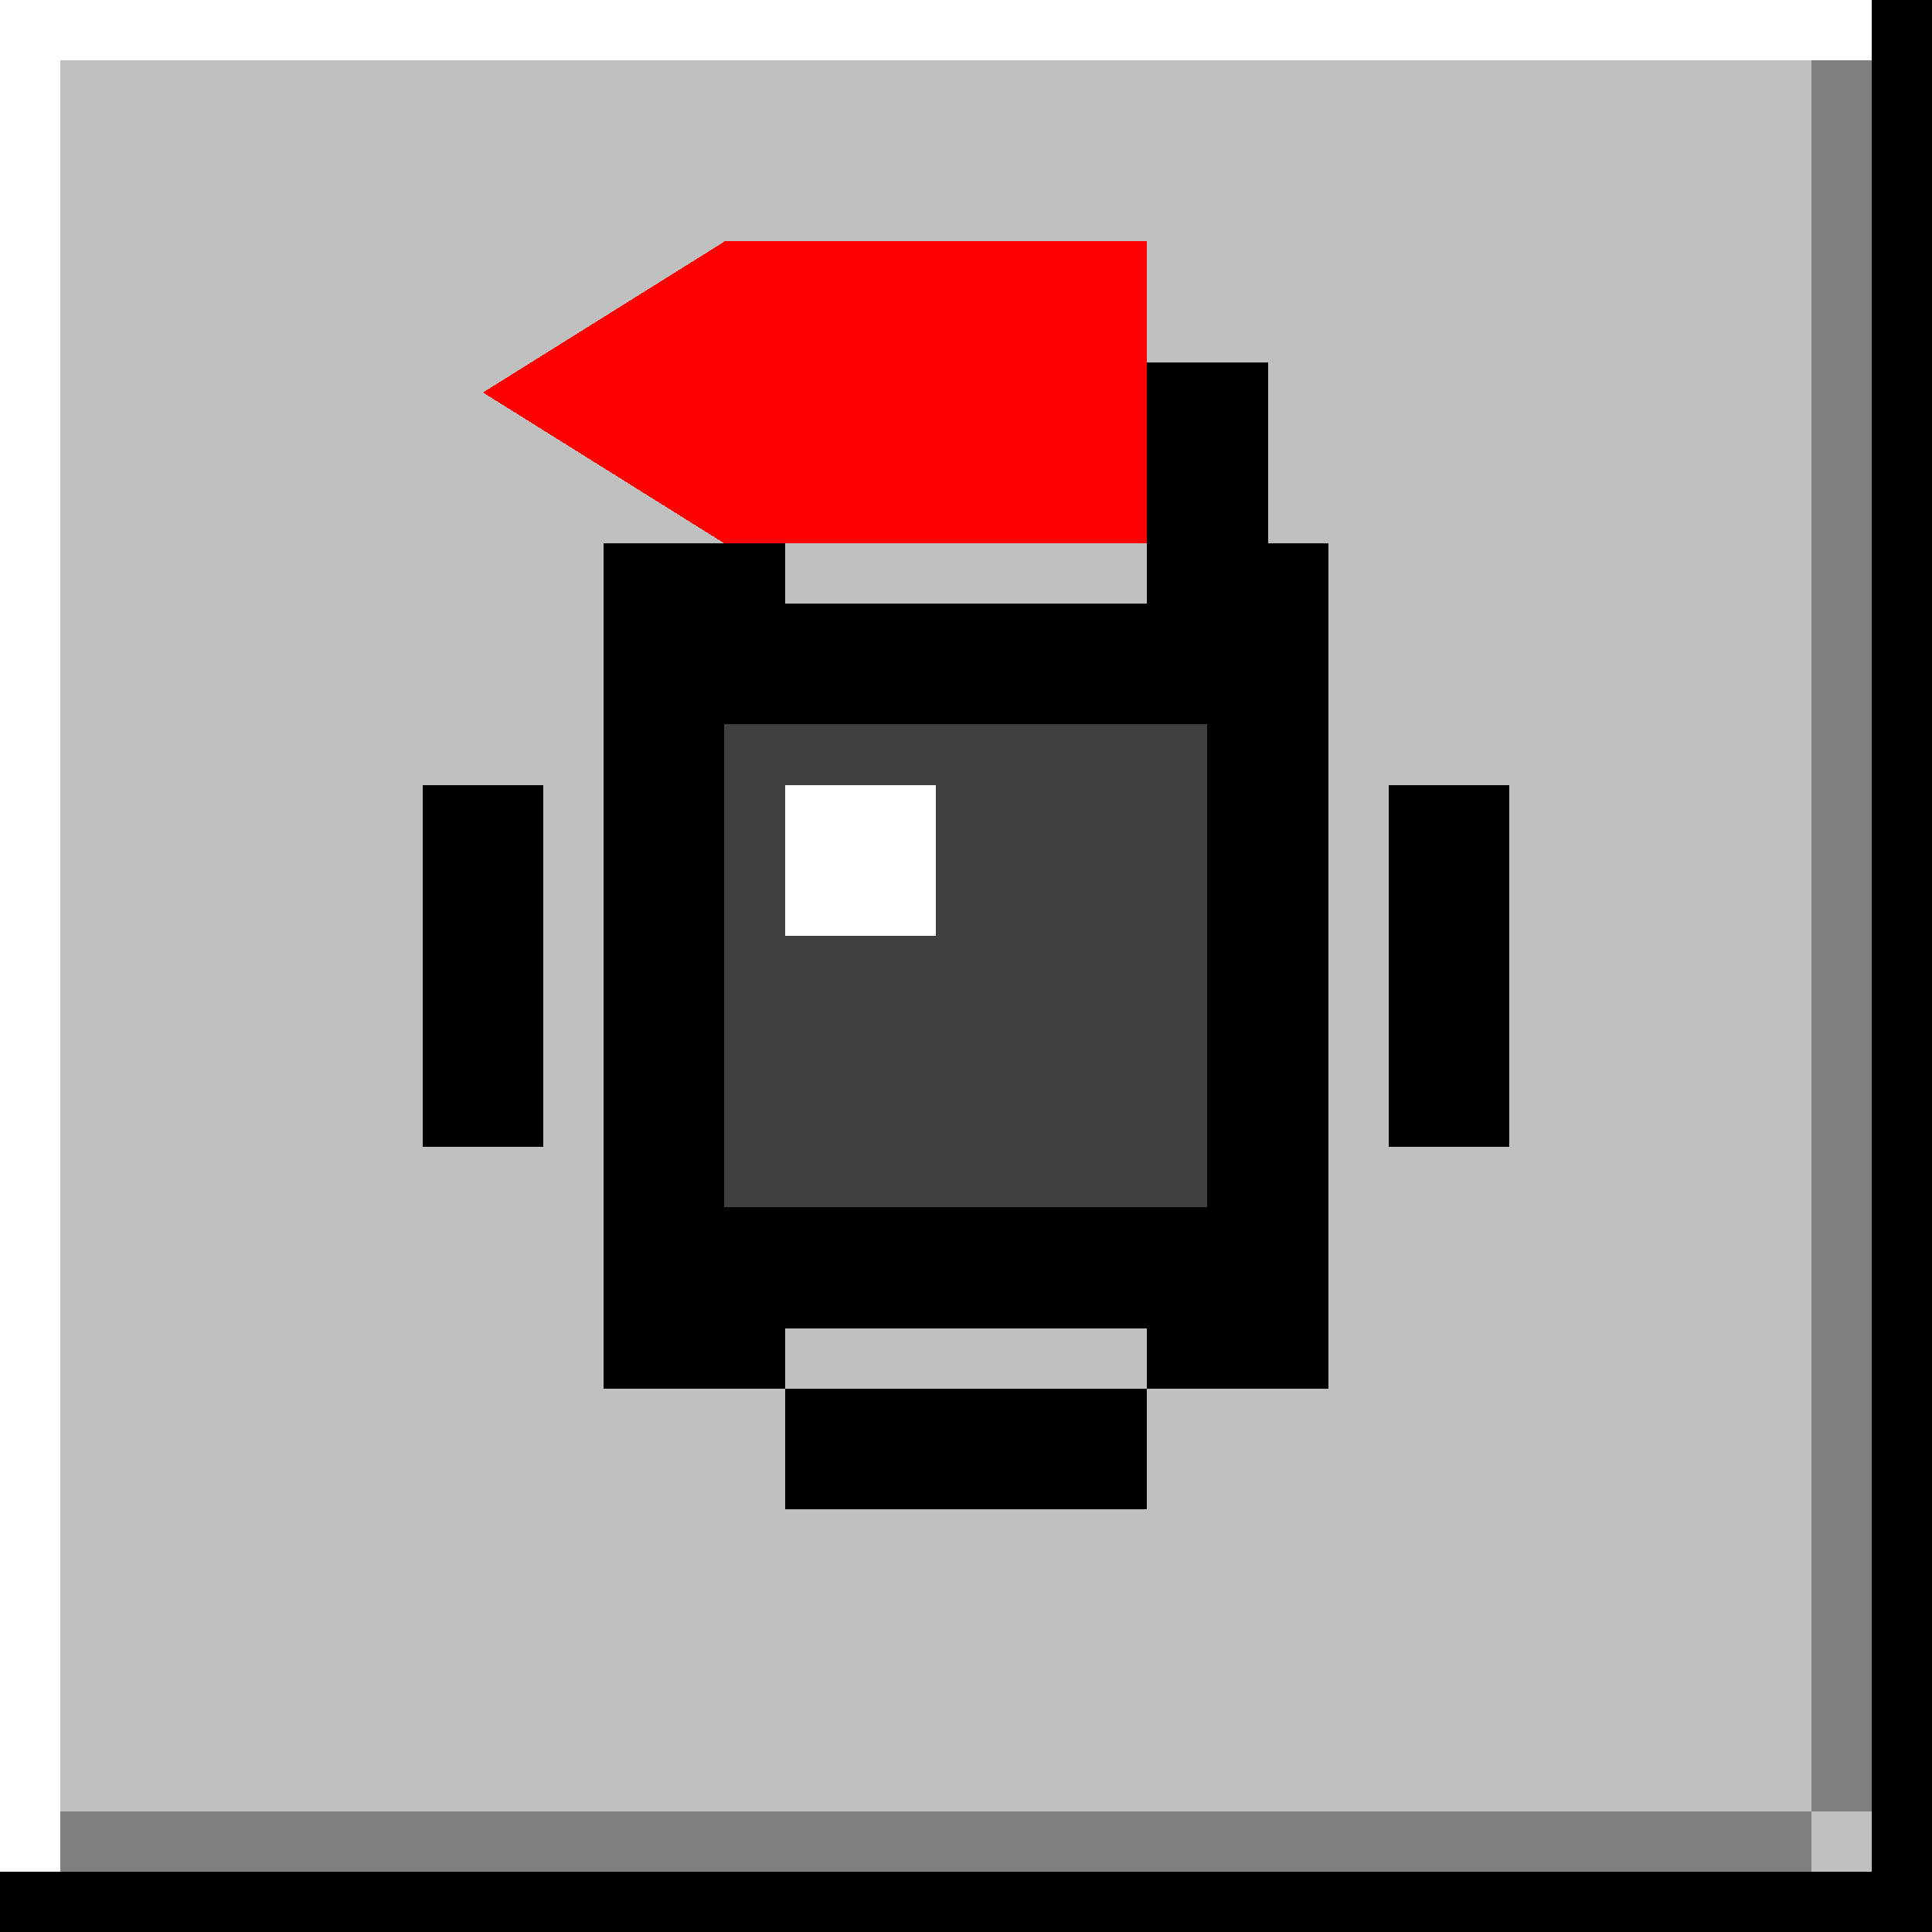
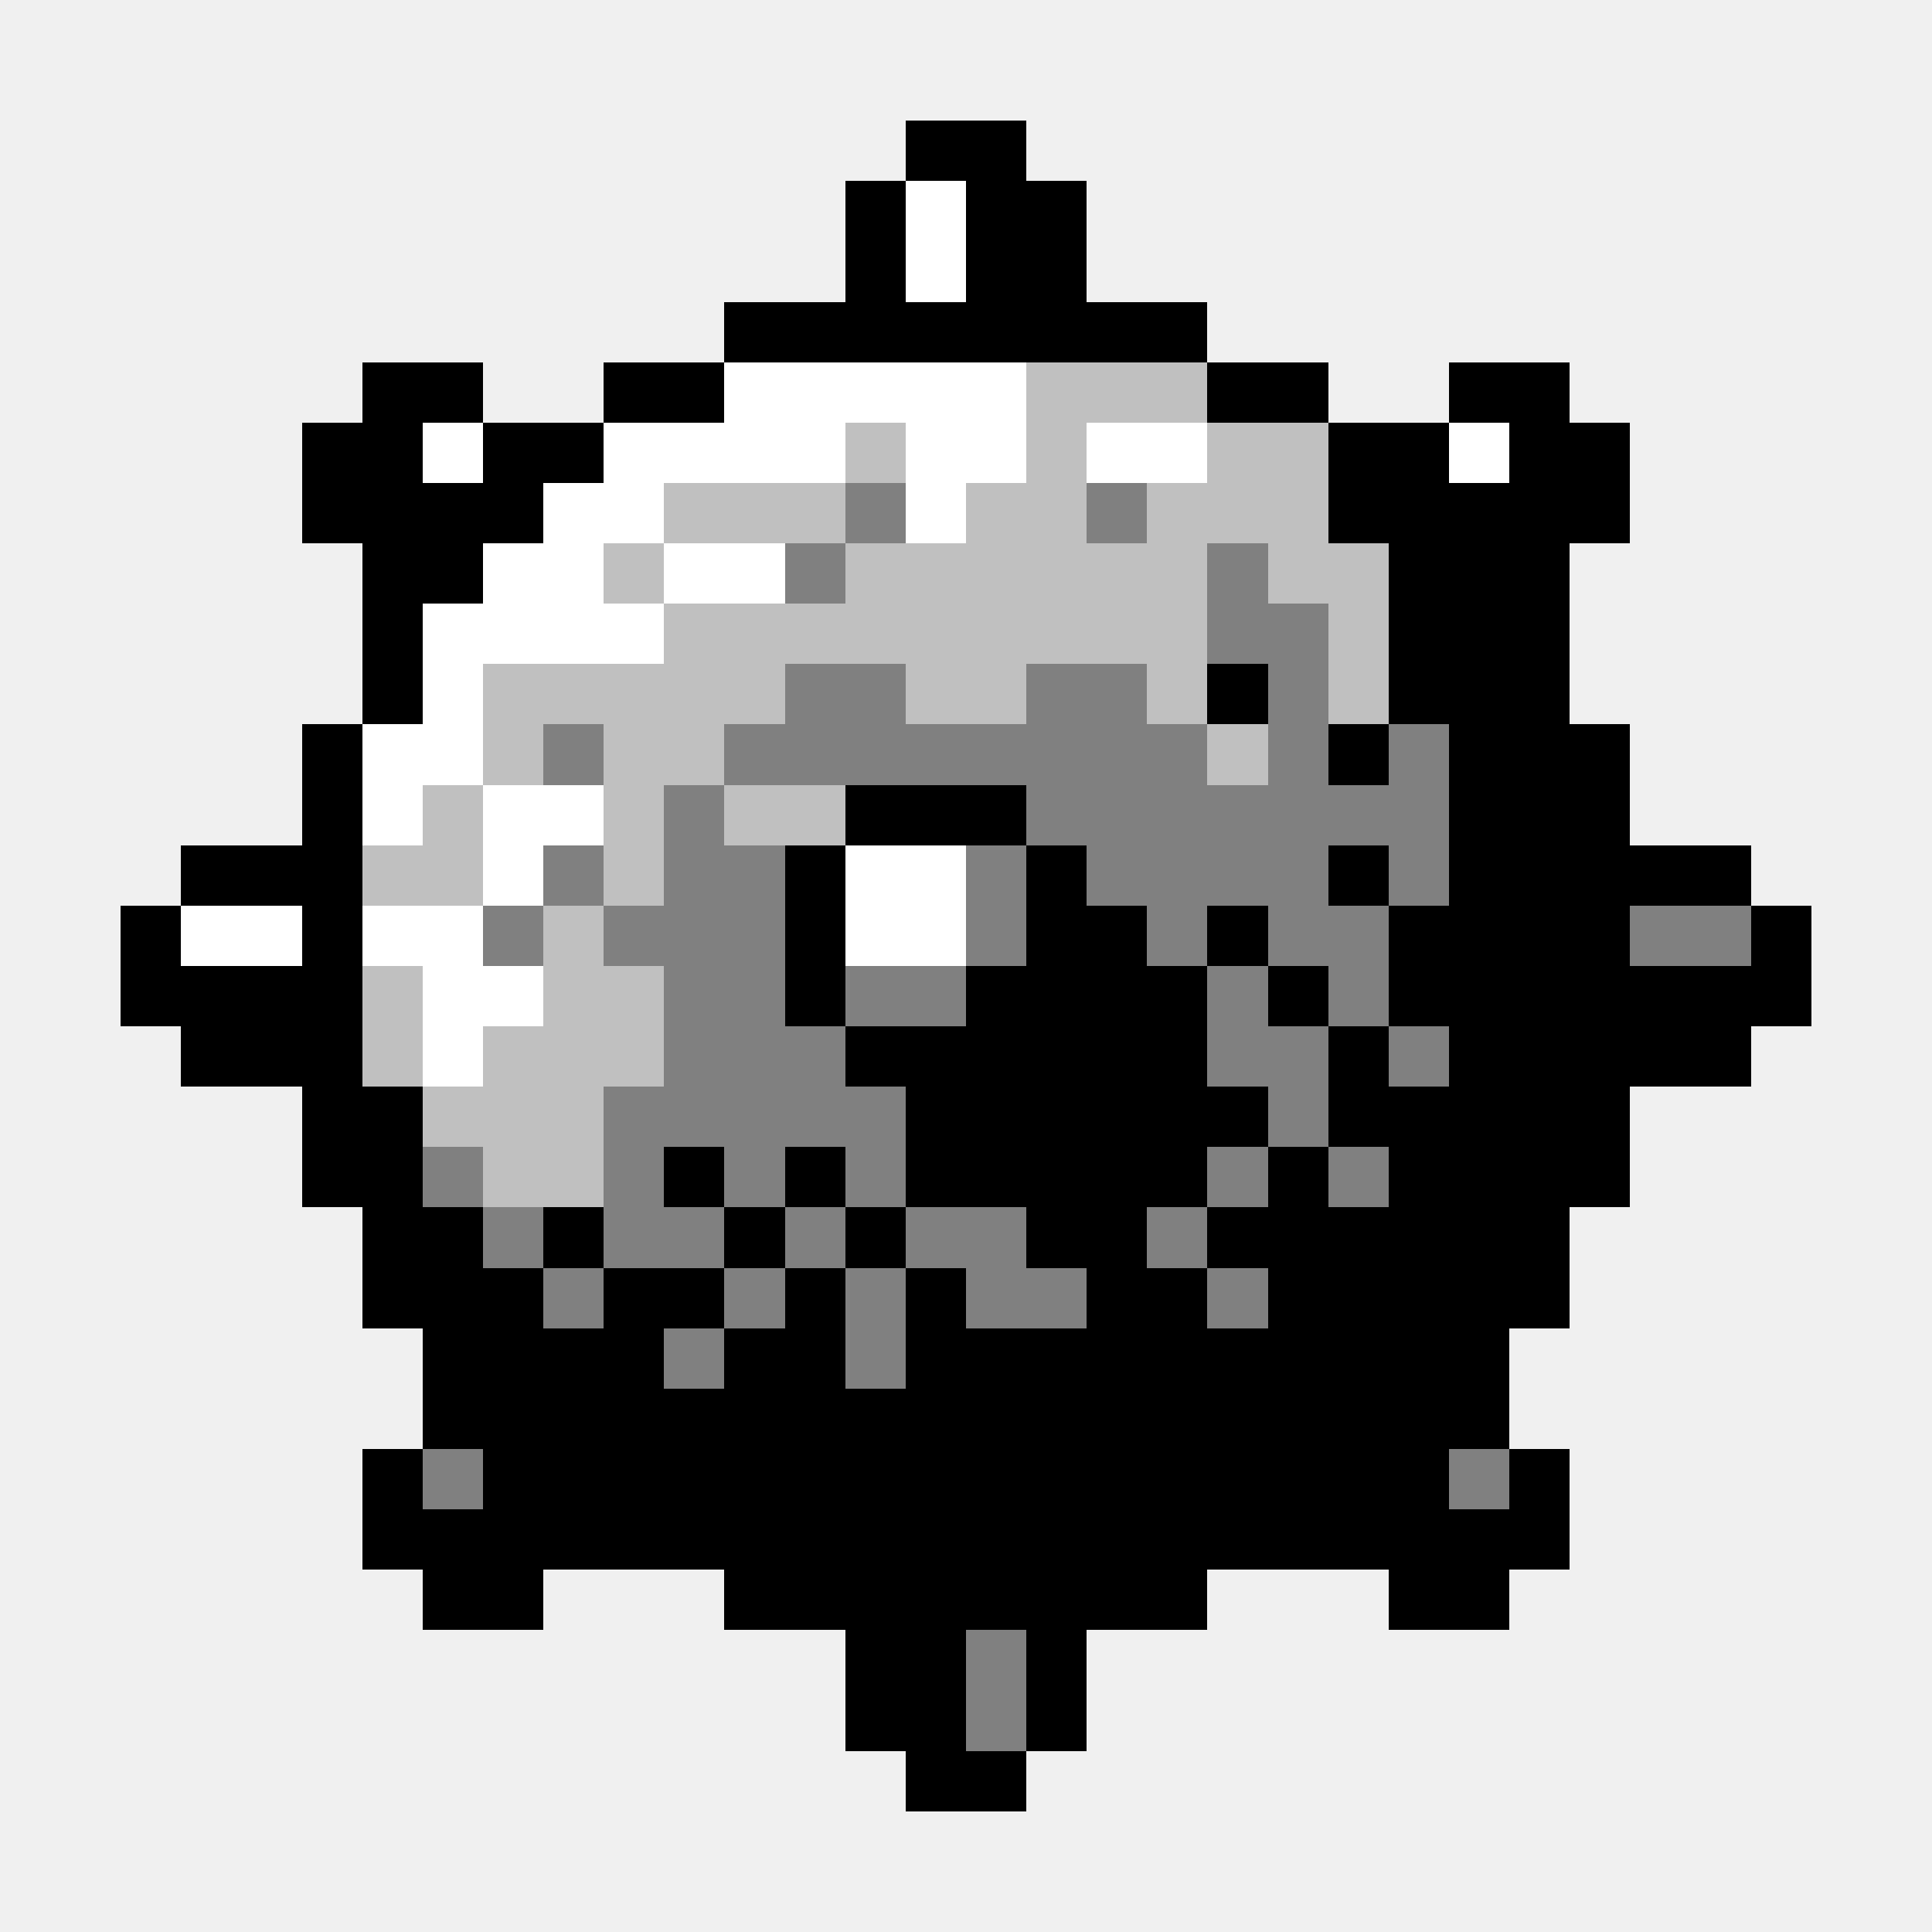
- <svg xmlns="http://www.w3.org/2000/svg" width="1024" height="1024" shape-rendering="crispEdges">
-   <rect width="1024" height="1024" fill="#c0c0c0" />
-   <path fill="#fff" d="M0 0h1024v32H0zM0 0h32v1024H0z" />
-   <path fill="#000" d="M0 992h1024v32H0zM992 0h32v1024h-32z" />
-   <path fill="#808080" d="M32 960h928v32H32zM960 32h32v928h-32z" />
-   <rect x="160" y="160" width="704" height="704" fill="#c0c0c0" />
-   <path fill="#000" d="M416 224h192v64H416zM416 736h192v64H416zM224 416h64v192h-64zM736 416h64v192h-64z" />
-   <path fill="#000" d="M320 288h96v96h-96zM608 288h96v96h-96zM320 640h96v96h-96zM608 640h96v96h-96z" />
-   <rect x="320" y="320" width="384" height="384" fill="#000" />
-   <rect x="384" y="384" width="256" height="256" fill="#404040" />
-   <rect x="416" y="416" width="80" height="80" fill="#fff" />
-   <rect x="608" y="192" width="64" height="160" fill="#000" />
-   <path fill="#f00" d="M384 128h224v160H384zM384 128l-128 80 128 80z" />
+ <svg xmlns="http://www.w3.org/2000/svg" width="1024" height="1024" viewBox="0 0 32 32" shape-rendering="crispEdges">
+   <path fill="#000" d="M15 2h2v1h-2zM14 3h1v1h-1zM16 3h2v1h-2zM14 4h1v1h-1zM16 4h2v1h-2zM12 5h8v1h-8zM6 6h2v1h-2zM10 6h2v1h-2zM20 6h2v1h-2zM24 6h2v1h-2zM5 7h2v1h-2zM8 7h2v1h-2zM22 7h2v1h-2zM25 7h2v1h-2zM5 8h4v1h-4zM22 8h5v1h-5zM6 9h2v1h-2zM23 9h3v1h-3zM6 10h1v1h-1zM23 10h3v1h-3zM6 11h1v1h-1zM20 11h1v1h-1zM23 11h3v1h-3zM5 12h1v1h-1zM22 12h1v1h-1zM24 12h3v1h-3zM5 13h1v1h-1zM14 13h3v1h-3zM24 13h3v1h-3zM3 14h3v1h-3zM13 14h1v1h-1zM17 14h1v1h-1zM22 14h1v1h-1zM24 14h5v1h-5zM2 15h1v1h-1zM5 15h1v1h-1zM13 15h1v1h-1zM17 15h2v1h-2zM20 15h1v1h-1zM23 15h4v1h-4zM29 15h1v1h-1zM2 16h4v1h-4zM13 16h1v1h-1zM16 16h4v1h-4zM21 16h1v1h-1zM23 16h7v1h-7zM3 17h3v1h-3zM14 17h6v1h-6zM22 17h1v1h-1zM24 17h5v1h-5zM5 18h2v1h-2zM15 18h6v1h-6zM22 18h5v1h-5zM5 19h2v1h-2zM11 19h1v1h-1zM13 19h1v1h-1zM15 19h5v1h-5zM21 19h1v1h-1zM23 19h4v1h-4zM6 20h2v1h-2zM9 20h1v1h-1zM12 20h1v1h-1zM14 20h1v1h-1zM17 20h2v1h-2zM20 20h6v1h-6zM6 21h3v1h-3zM10 21h2v1h-2zM13 21h1v1h-1zM15 21h1v1h-1zM18 21h2v1h-2zM21 21h5v1h-5zM7 22h4v1h-4zM12 22h2v1h-2zM15 22h10v1h-10zM7 23h18v1h-18zM6 24h1v1h-1zM8 24h16v1h-16zM25 24h1v1h-1zM6 25h20v1h-20zM7 26h2v1h-2zM12 26h8v1h-8zM23 26h2v1h-2zM14 27h2v1h-2zM17 27h1v1h-1zM14 28h2v1h-2zM17 28h1v1h-1zM15 29h2v1h-2z" />
+   <path fill="#808080" d="M14 8h1v1h-1zM18 8h1v1h-1zM13 9h1v1h-1zM20 9h1v1h-1zM20 10h2v1h-2zM13 11h2v1h-2zM17 11h2v1h-2zM21 11h1v1h-1zM9 12h1v1h-1zM12 12h8v1h-8zM21 12h1v1h-1zM23 12h1v1h-1zM11 13h1v1h-1zM17 13h7v1h-7zM9 14h1v1h-1zM11 14h2v1h-2zM16 14h1v1h-1zM18 14h4v1h-4zM23 14h1v1h-1zM8 15h1v1h-1zM10 15h3v1h-3zM16 15h1v1h-1zM19 15h1v1h-1zM21 15h2v1h-2zM27 15h2v1h-2zM11 16h2v1h-2zM14 16h2v1h-2zM20 16h1v1h-1zM22 16h1v1h-1zM11 17h3v1h-3zM20 17h2v1h-2zM23 17h1v1h-1zM10 18h5v1h-5zM21 18h1v1h-1zM7 19h1v1h-1zM10 19h1v1h-1zM12 19h1v1h-1zM14 19h1v1h-1zM20 19h1v1h-1zM22 19h1v1h-1zM8 20h1v1h-1zM10 20h2v1h-2zM13 20h1v1h-1zM15 20h2v1h-2zM19 20h1v1h-1zM9 21h1v1h-1zM12 21h1v1h-1zM14 21h1v1h-1zM16 21h2v1h-2zM20 21h1v1h-1zM11 22h1v1h-1zM14 22h1v1h-1zM7 24h1v1h-1zM24 24h1v1h-1zM16 27h1v1h-1zM16 28h1v1h-1z" />
+   <path fill="#c0c0c0" d="M17 6h3v1h-3zM14 7h1v1h-1zM17 7h1v1h-1zM20 7h2v1h-2zM11 8h3v1h-3zM16 8h2v1h-2zM19 8h3v1h-3zM10 9h1v1h-1zM14 9h6v1h-6zM21 9h2v1h-2zM11 10h9v1h-9zM22 10h1v1h-1zM8 11h5v1h-5zM15 11h2v1h-2zM19 11h1v1h-1zM22 11h1v1h-1zM8 12h1v1h-1zM10 12h2v1h-2zM20 12h1v1h-1zM7 13h1v1h-1zM10 13h1v1h-1zM12 13h2v1h-2zM6 14h2v1h-2zM10 14h1v1h-1zM9 15h1v1h-1zM6 16h1v1h-1zM9 16h2v1h-2zM6 17h1v1h-1zM8 17h3v1h-3zM7 18h3v1h-3zM8 19h2v1h-2z" />
+   <path fill="#fff" d="M15 3h1v1h-1zM15 4h1v1h-1zM12 6h5v1h-5zM7 7h1v1h-1zM10 7h4v1h-4zM15 7h2v1h-2zM18 7h2v1h-2zM24 7h1v1h-1zM9 8h2v1h-2zM15 8h1v1h-1zM8 9h2v1h-2zM11 9h2v1h-2zM7 10h4v1h-4zM7 11h1v1h-1zM6 12h2v1h-2zM6 13h1v1h-1zM8 13h2v1h-2zM8 14h1v1h-1zM14 14h2v1h-2zM3 15h2v1h-2zM6 15h2v1h-2zM14 15h2v1h-2zM7 16h2v1h-2zM7 17h1v1h-1z" />
</svg>
